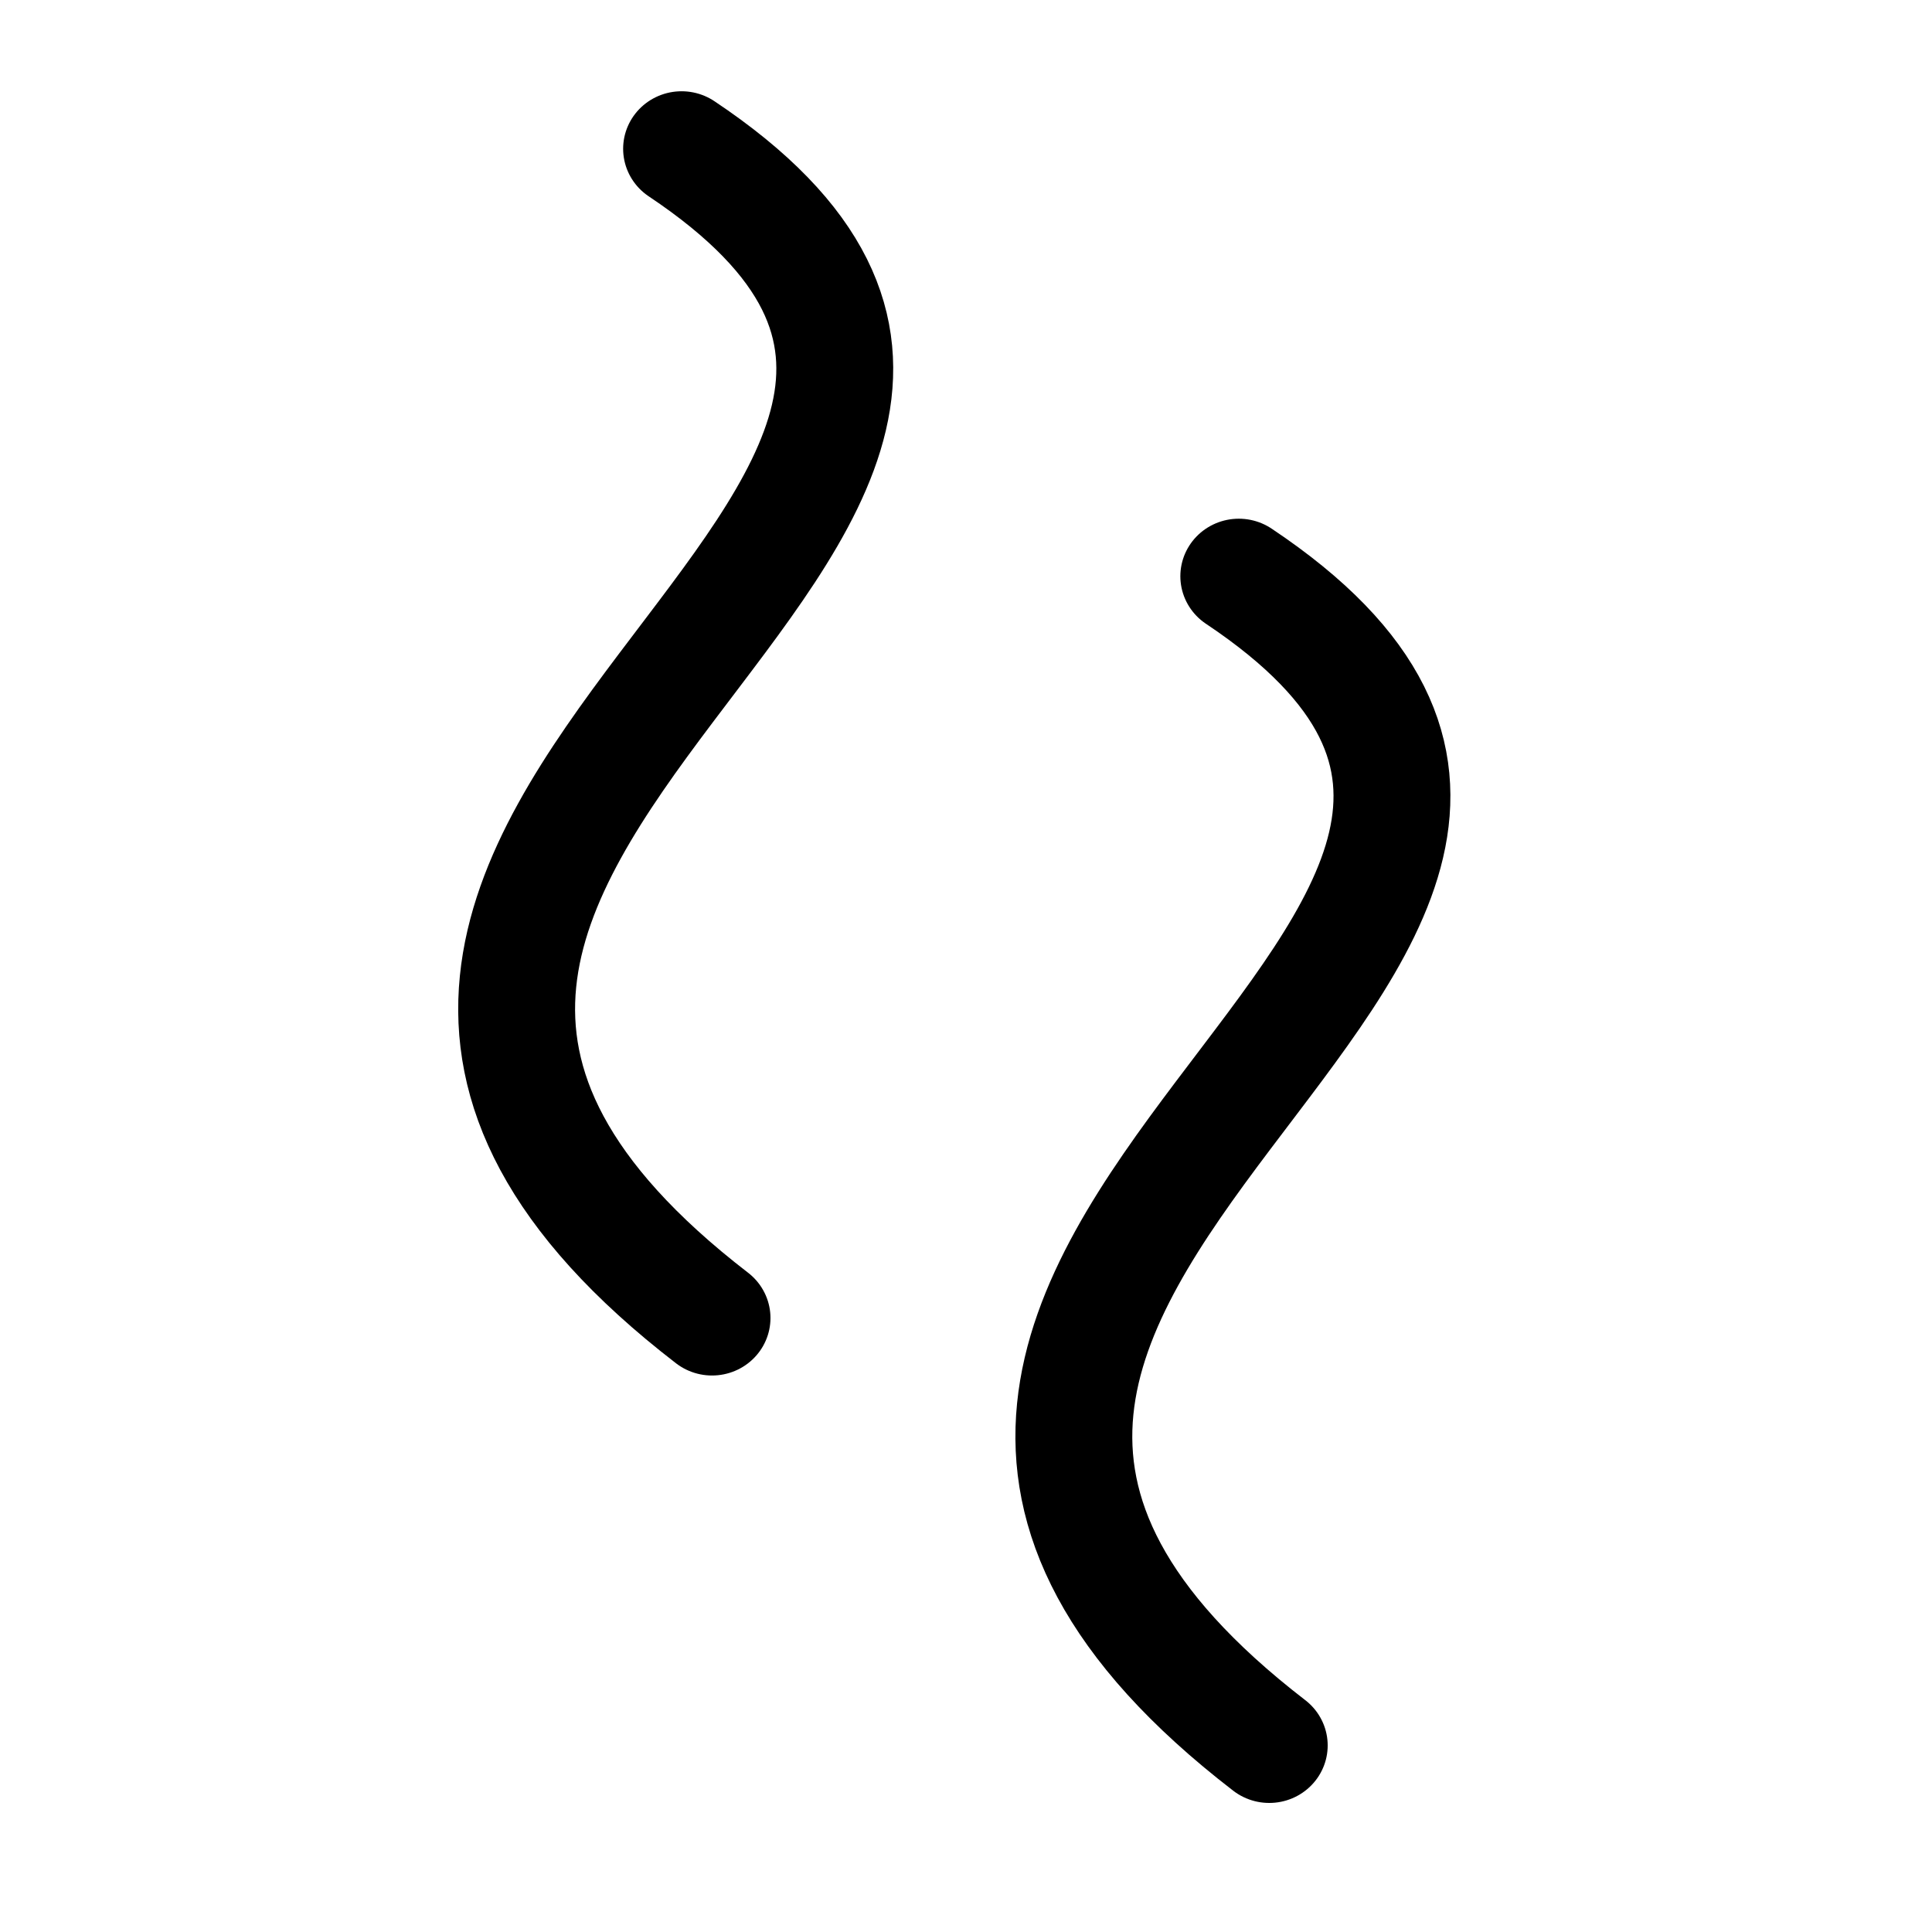
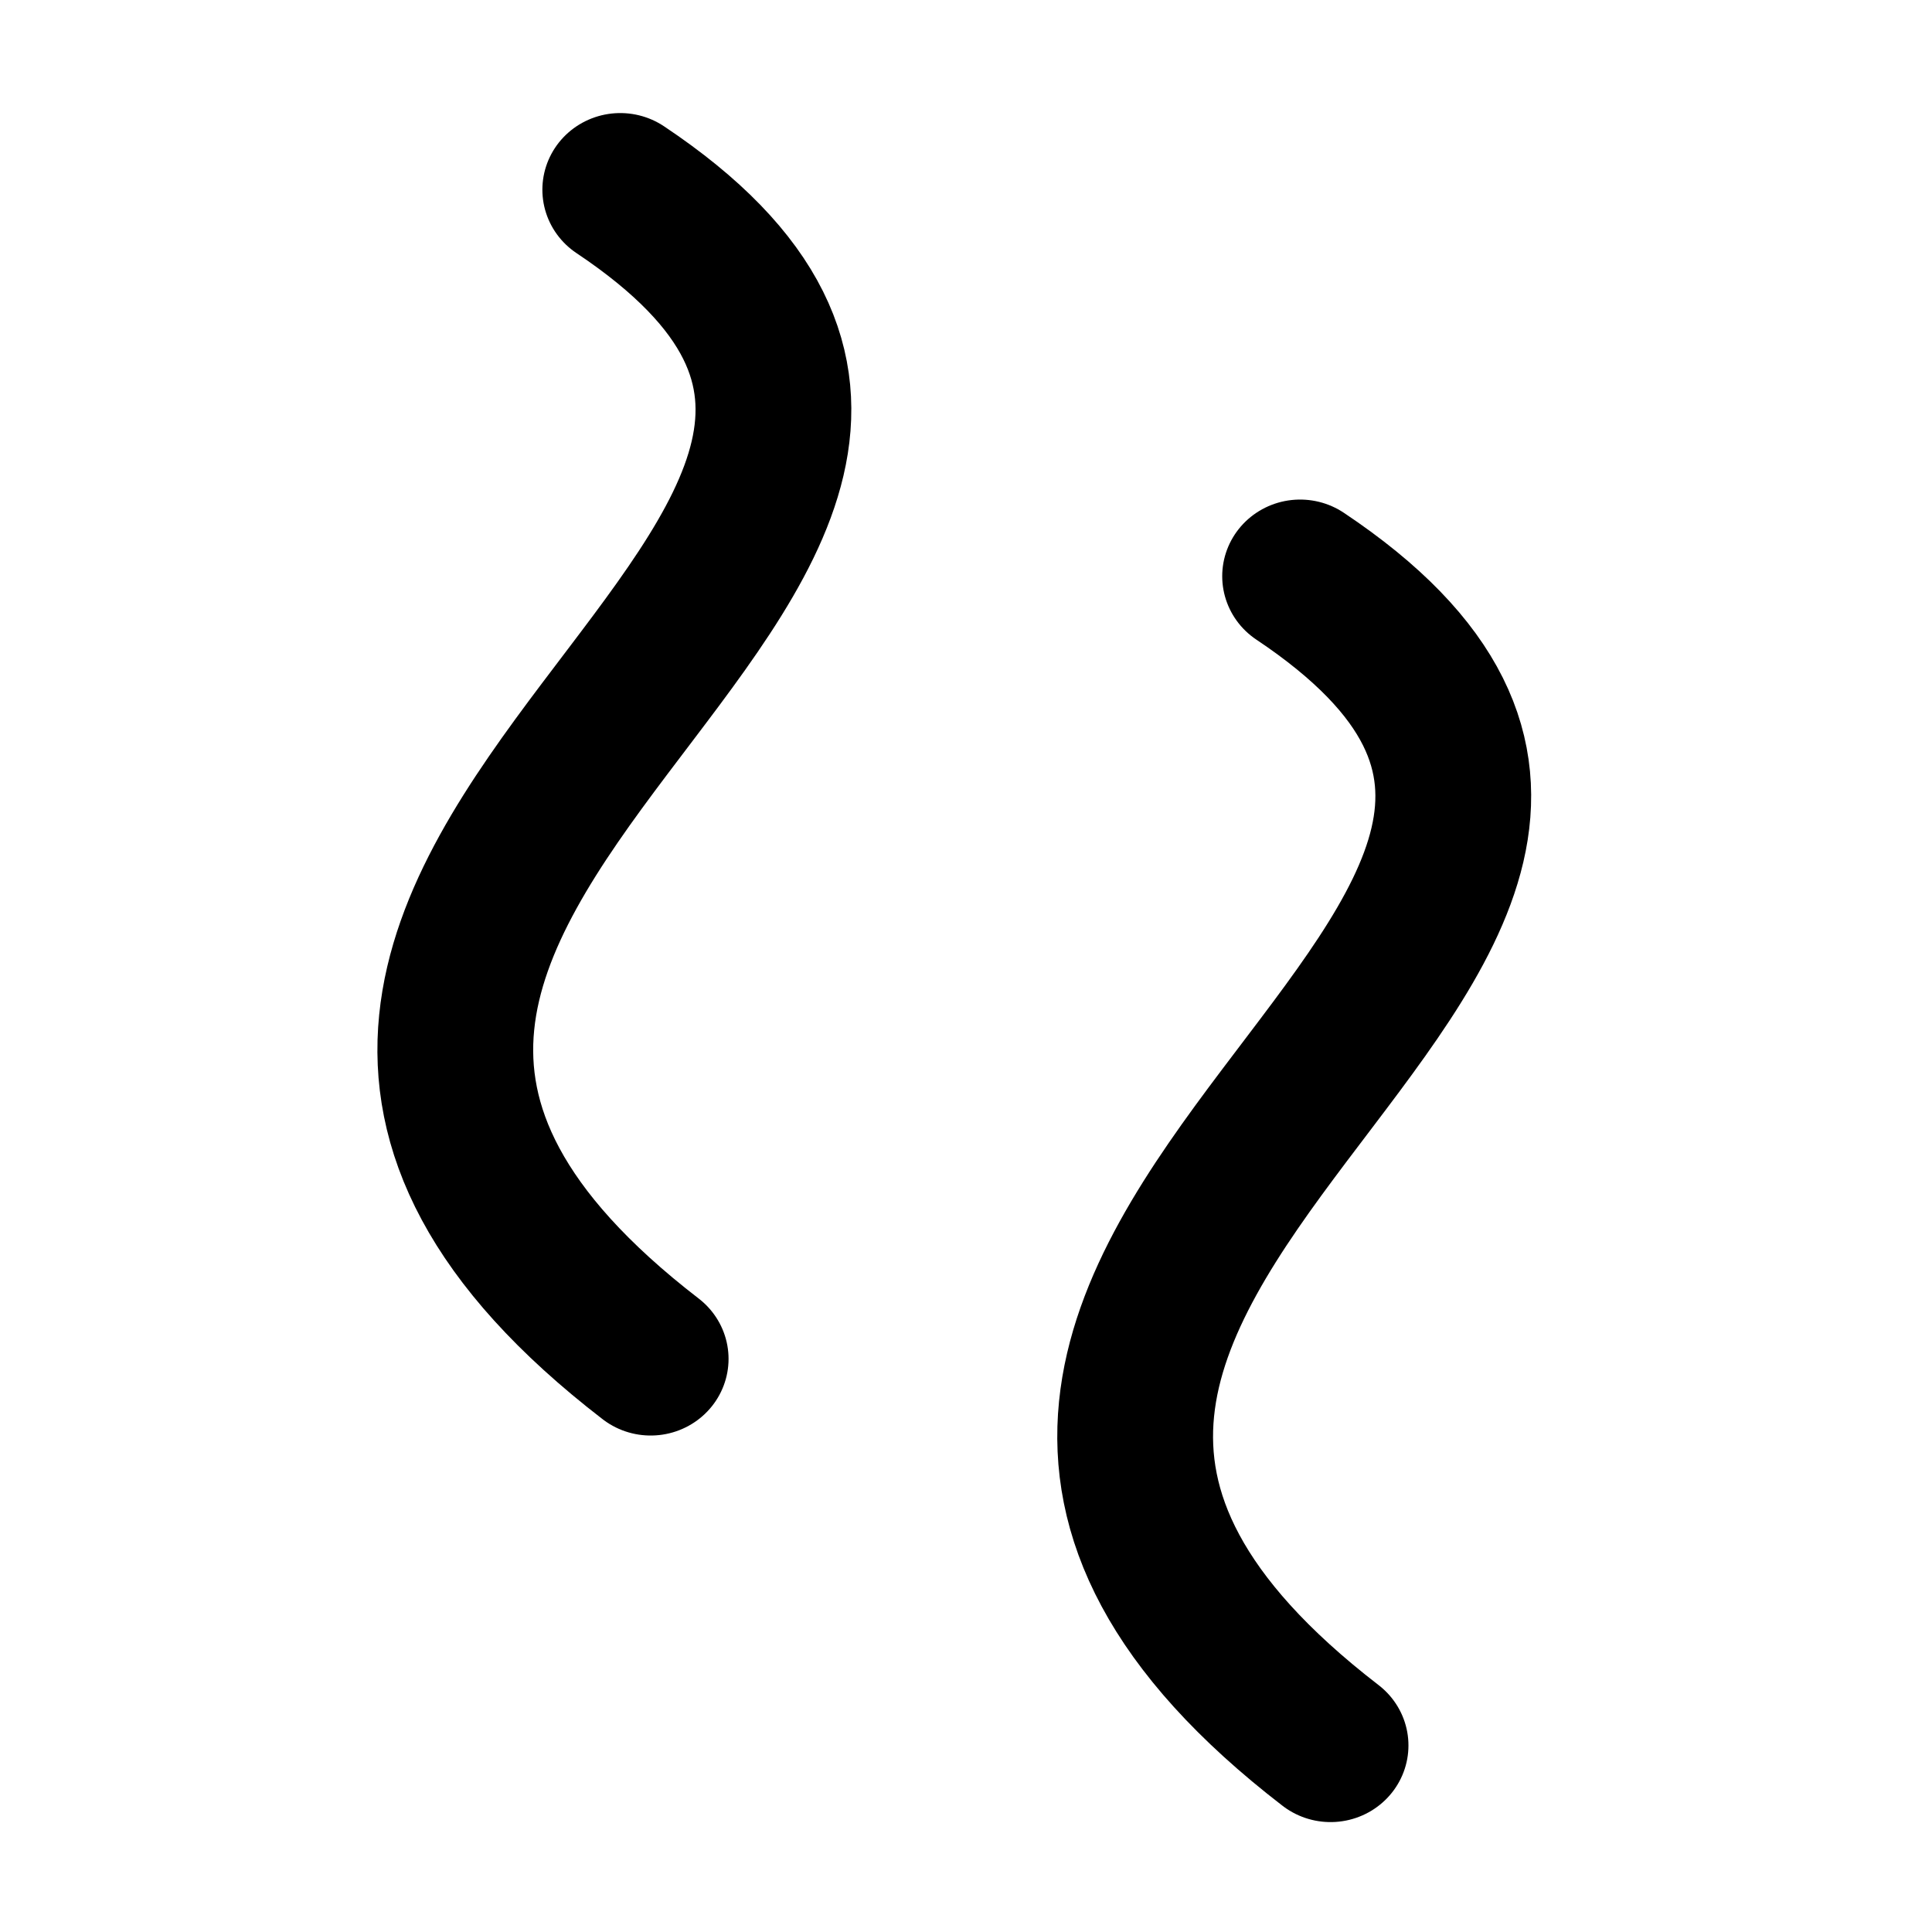
<svg xmlns="http://www.w3.org/2000/svg" width="50mm" height="50mm" viewBox="0 0 50 50" version="1.1" id="svg5">
  <defs id="defs2" />
  <g id="layer1">
-     <g id="g2986" transform="matrix(1.487125,0,0,1.46344,-12.65508,-9.487657)" style="stroke-width:2.034;stroke-dasharray:none">
-       <path style="fill:none;stroke:#000000;stroke-width:2.034;stroke-linecap:round;stroke-linejoin:round;stroke-dasharray:none;paint-order:fill markers stroke;stop-color:#000000" d="M 20.371,9.114 C 29.915,15.59 9.913,21.188 20.901,29.791" id="path13711-7" />
-       <path style="fill:none;stroke:#000000;stroke-width:2.034;stroke-linecap:round;stroke-linejoin:round;stroke-dasharray:none;paint-order:fill markers stroke;stop-color:#000000" d="m 30.068,16.673 c 9.543,6.476 -10.458,12.073 0.53,20.677" id="path13711-7-3" />
+     <g id="g2986" transform="matrix(1.487125,0,0,1.46344,-12.65508,-9.487657)" style="stroke-width:2.711;stroke-dasharray:none">
+       <path style="fill:none;stroke:#000000;stroke-width:2.711;stroke-linecap:round;stroke-linejoin:round;stroke-dasharray:none;paint-order:fill markers stroke;stop-color:#000000" d="M 19.304,9.838 C 28.847,16.314 8.846,21.911 19.833,30.514" id="path13711-7" />
+       <path style="fill:none;stroke:#000000;stroke-width:2.711;stroke-linecap:round;stroke-linejoin:round;stroke-dasharray:none;paint-order:fill markers stroke;stop-color:#000000" d="m 31.135,16.673 c 9.543,6.476 -10.458,12.073 0.53,20.677" id="path13711-7-3" />
    </g>
  </g>
</svg>
